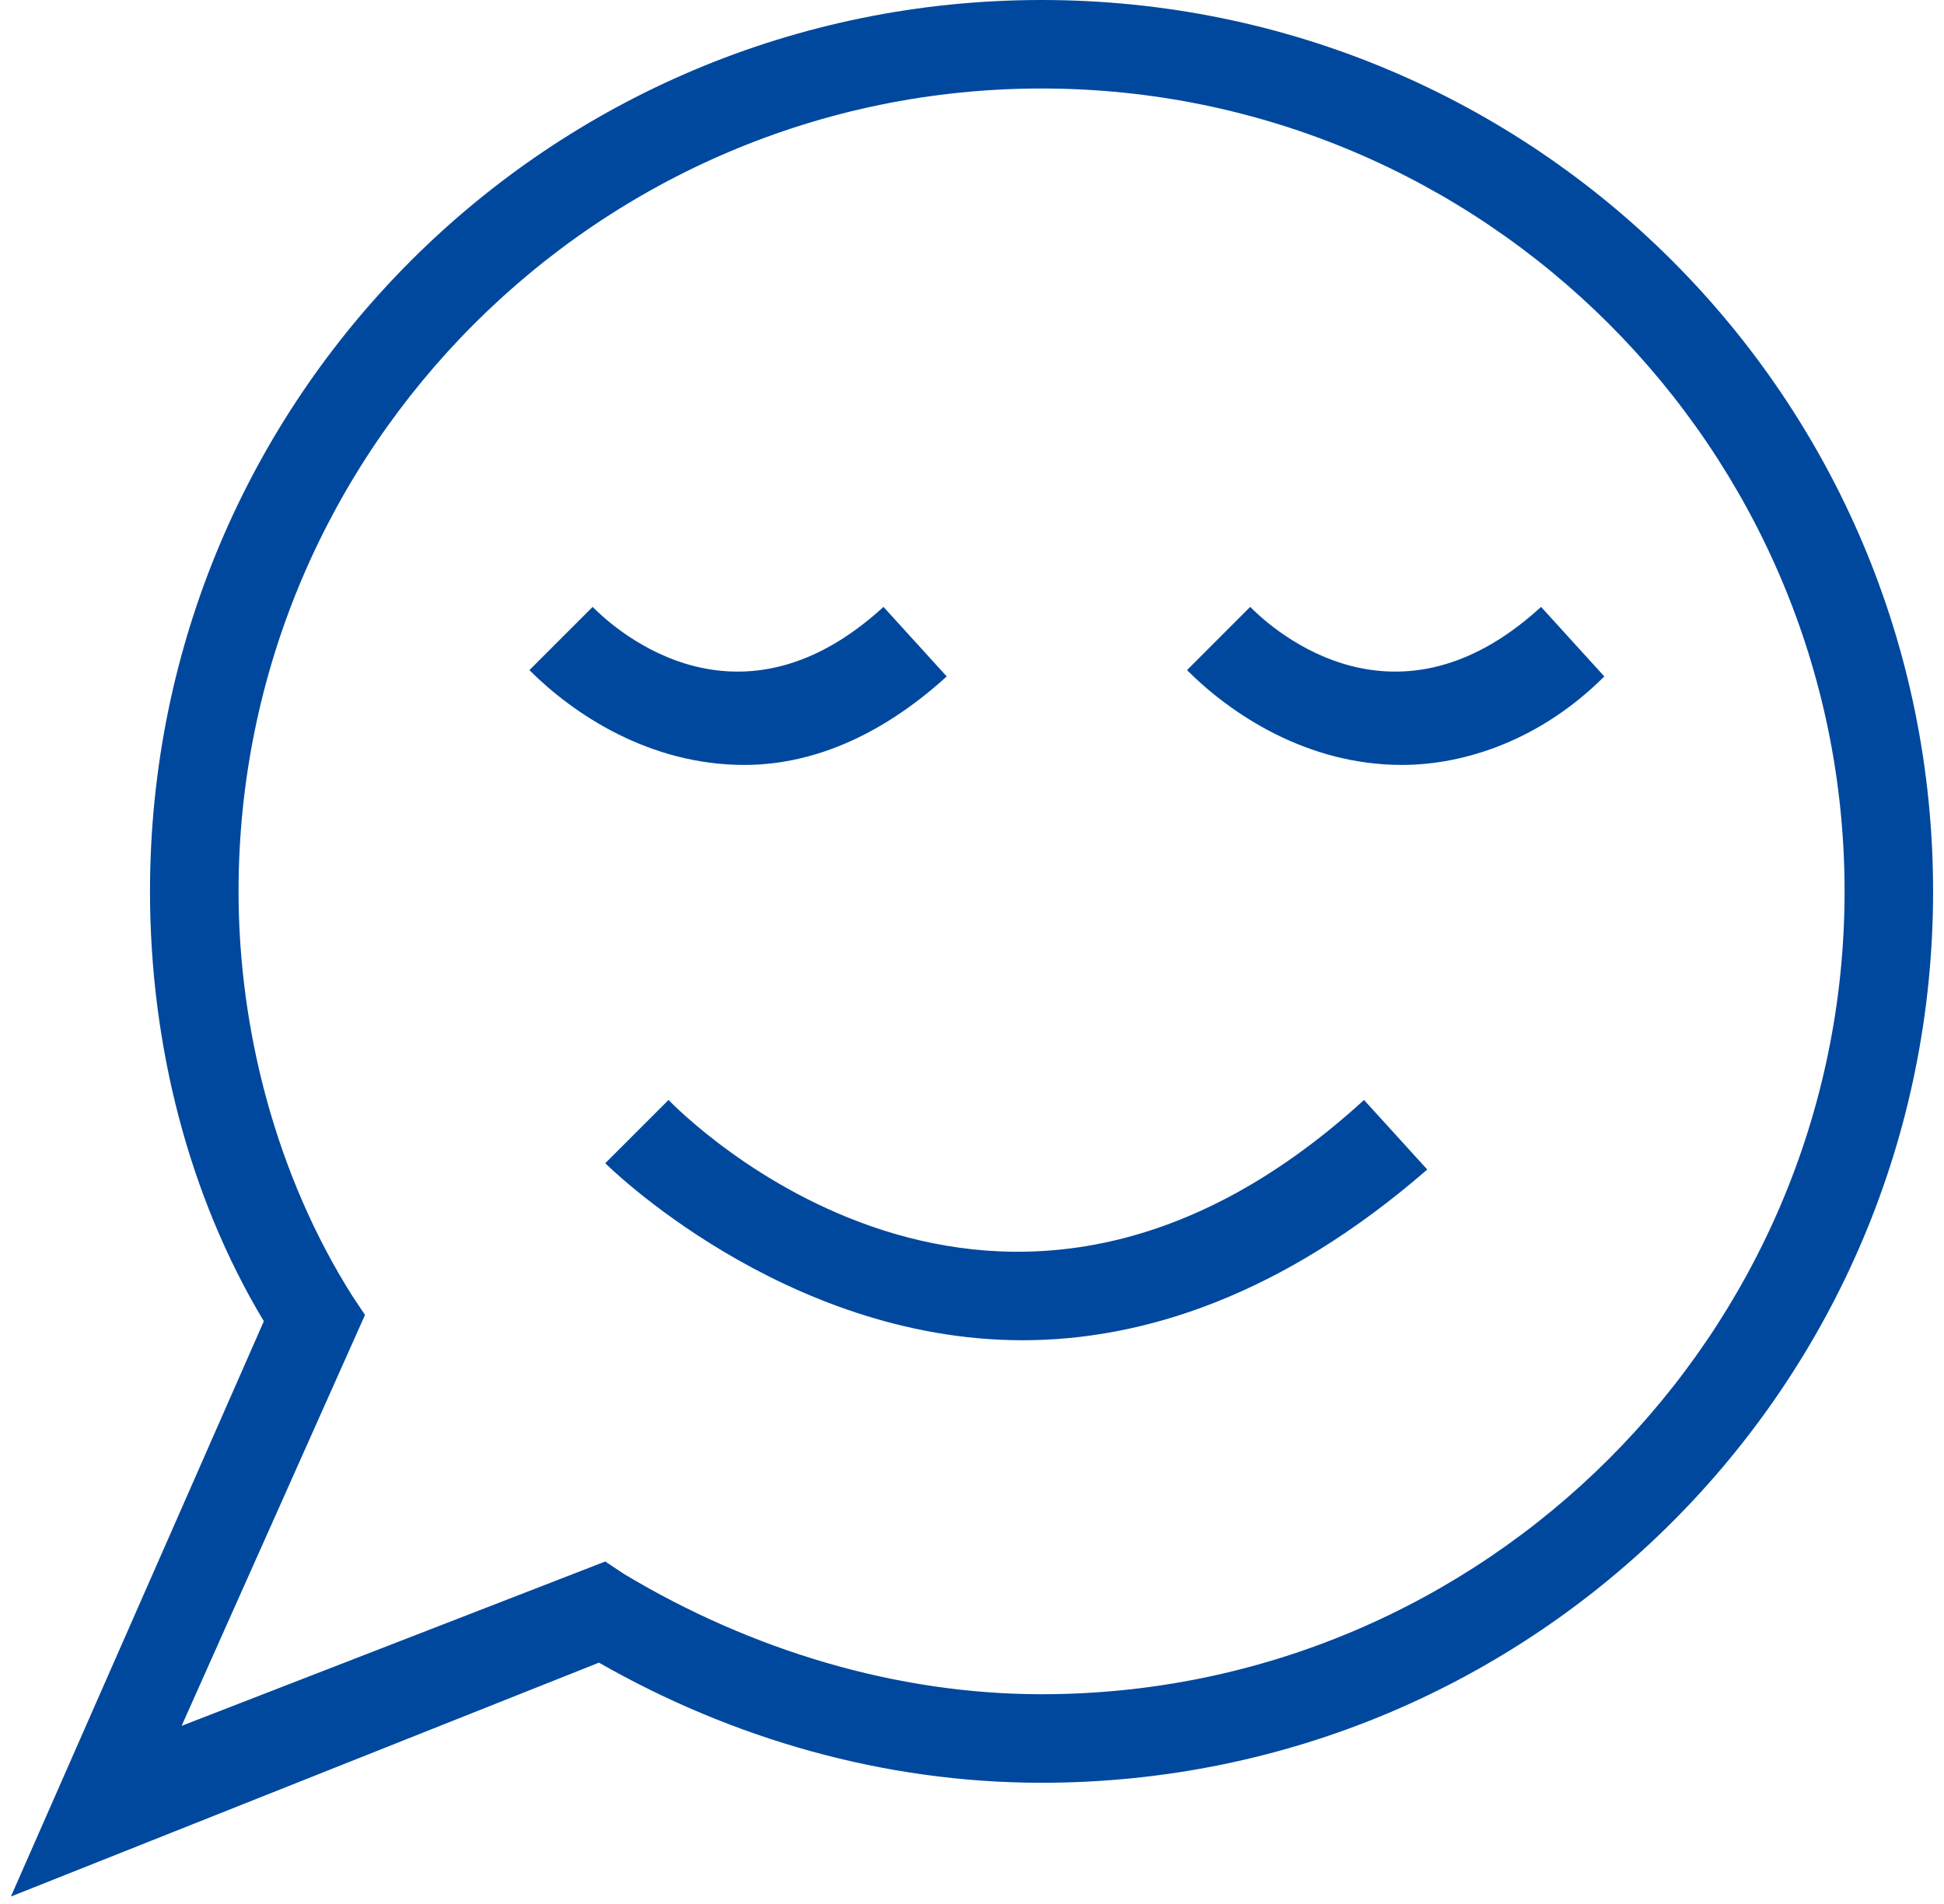
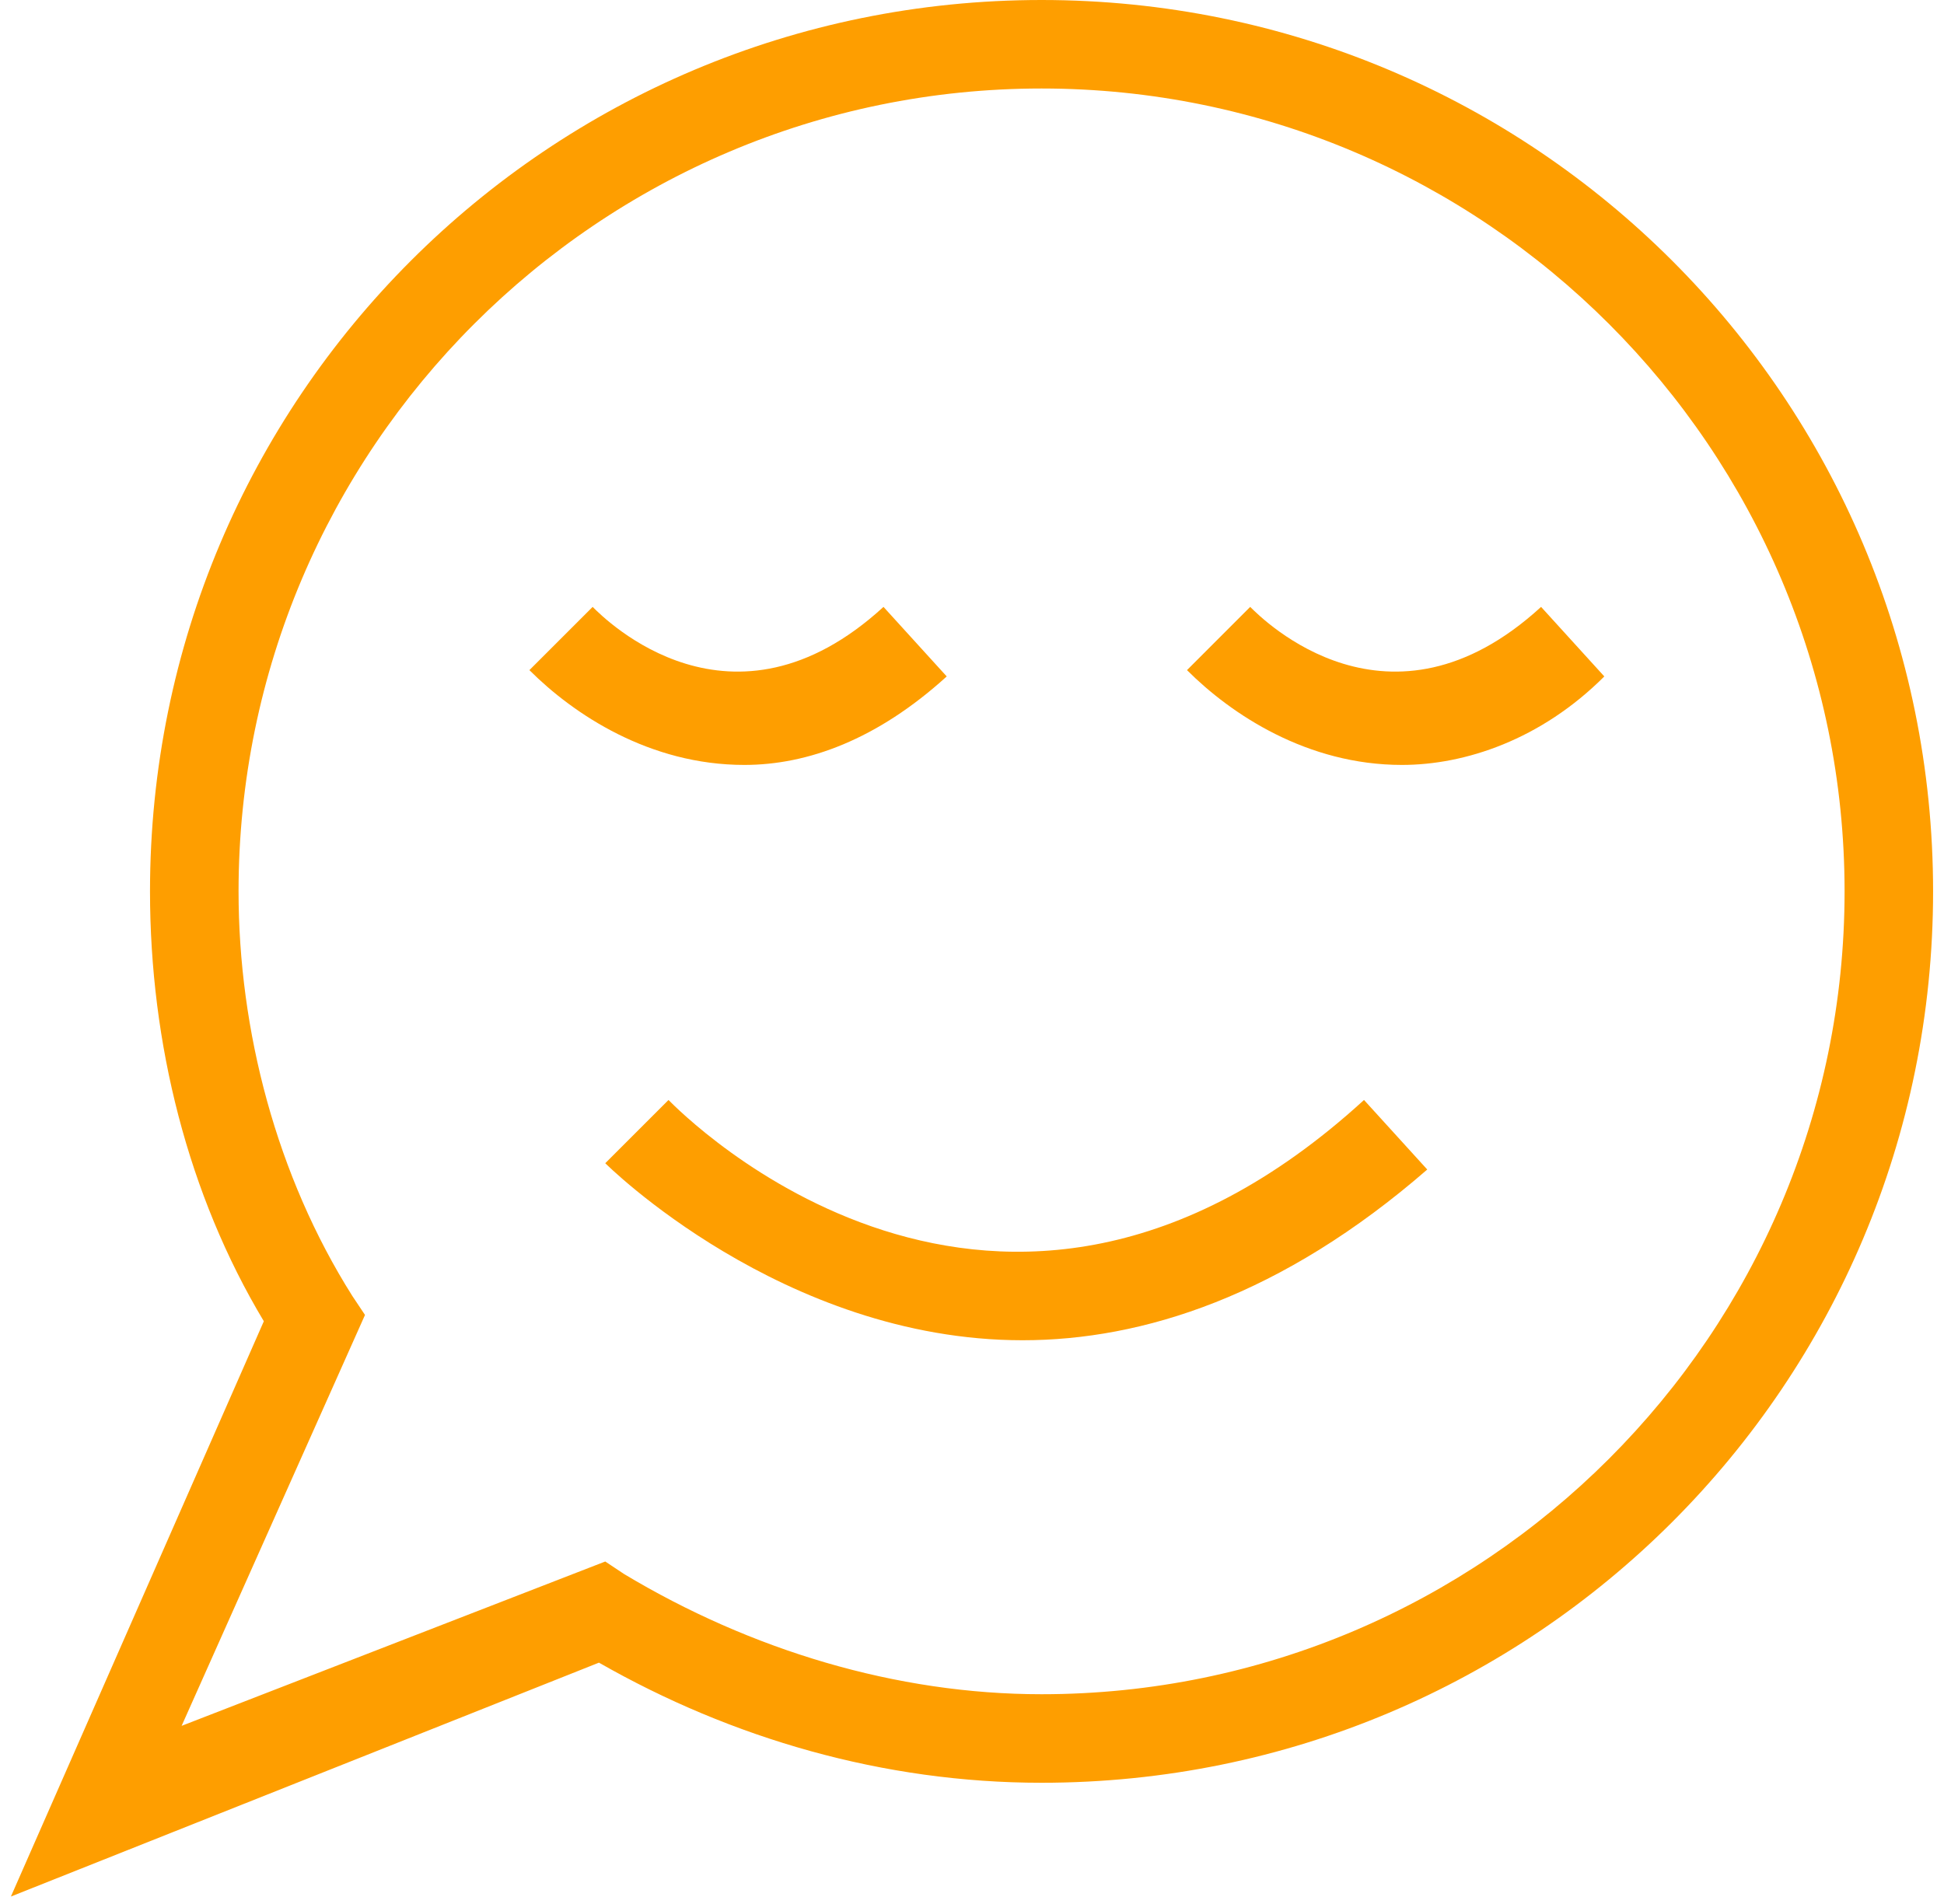
<svg xmlns="http://www.w3.org/2000/svg" width="49px" height="48px" viewBox="0 0 49 48" version="1.1">
  <defs />
  <g id="Page-1" stroke="none" stroke-width="1" fill="none" fill-rule="evenodd">
-     <g id="Redesign-Light03---Preferred" transform="translate(-1088, -982)" fill="#00489D" fill-rule="nonzero">
+     <g id="Redesign-Light03---Preferred" transform="translate(-1088, -982)" fill="#fe9e00" fill-rule="nonzero">
      <g id="CallOuts" transform="translate(169, 979)">
        <g id="Top-Row">
          <g id="Group-6" transform="translate(775, 3)">
            <g id="noun_Speech-Bubble-_310827" transform="translate(144, 0)">
              <g id="Group">
                <path d="M0.275,47.812 L6.65,33.309 C4.737,30.122 3.781,26.297 3.781,22.472 C3.781,10.041 13.822,0 26.253,0 C38.684,0 48.725,10.041 48.725,22.472 C48.725,34.903 38.684,44.944 26.253,44.944 C22.269,44.944 18.444,43.828 15.097,41.916 L0.275,47.812 Z M26.253,2.231 C15.097,2.231 6.013,11.316 6.013,22.472 C6.013,25.978 6.969,29.644 8.881,32.672 L9.2,33.15 L4.578,43.509 L15.256,39.366 L15.734,39.684 C18.922,41.597 22.587,42.712 26.253,42.712 C37.409,42.712 46.494,33.628 46.494,22.472 C46.494,11.316 37.409,2.231 26.253,2.231 Z" id="Shape" />
                <path d="M18.762,19.284 C16.372,19.284 14.459,18.009 13.344,16.894 L14.938,15.3 C15.256,15.619 18.444,18.806 22.269,15.3 L23.863,17.053 C22.109,18.647 20.356,19.284 18.762,19.284 Z" id="Shape" />
                <path d="M35.337,19.284 C32.947,19.284 31.034,18.009 29.919,16.894 L31.512,15.3 C31.831,15.619 35.019,18.806 38.844,15.3 L40.438,17.053 C38.844,18.647 36.931,19.284 35.337,19.284 Z" id="Shape" />
                <path d="M25.775,33.788 C19.719,33.788 15.256,29.325 15.256,29.325 L16.85,27.731 C17.169,28.05 25.137,36.178 34.381,27.731 L35.975,29.484 C32.309,32.672 28.803,33.788 25.775,33.788 Z" id="Shape" />
              </g>
            </g>
          </g>
        </g>
      </g>
    </g>
  </g>
</svg>
